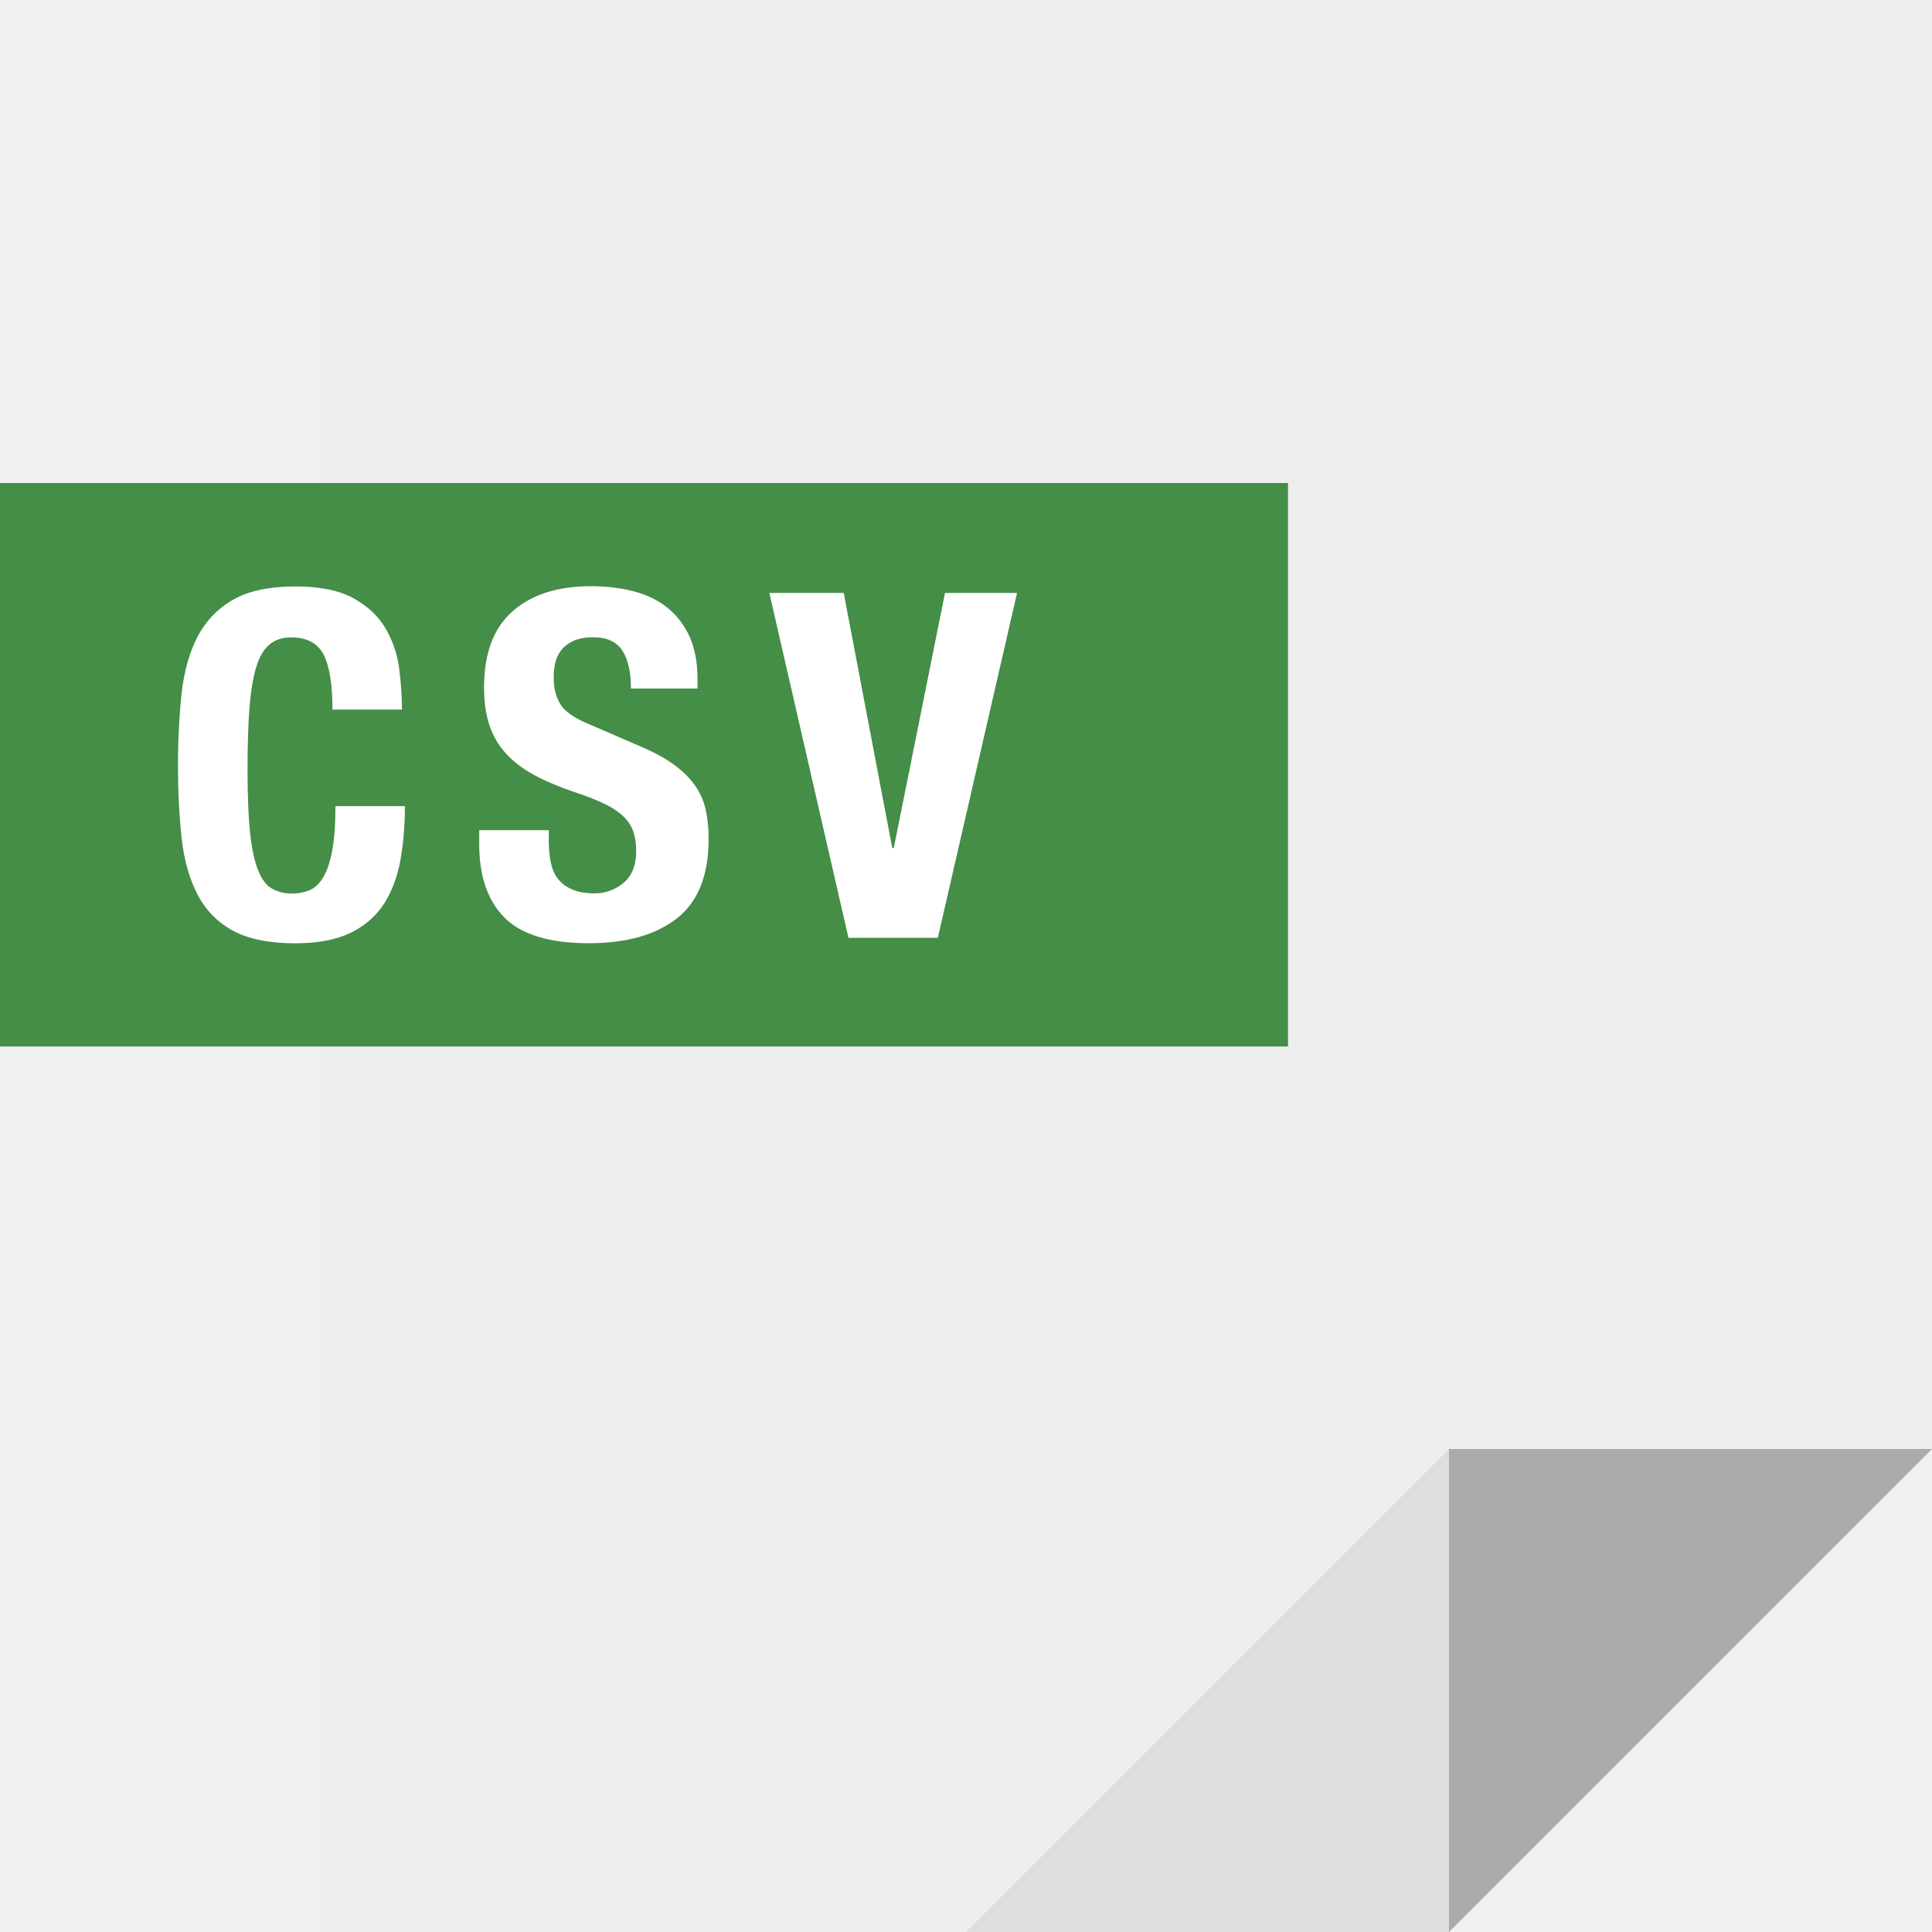
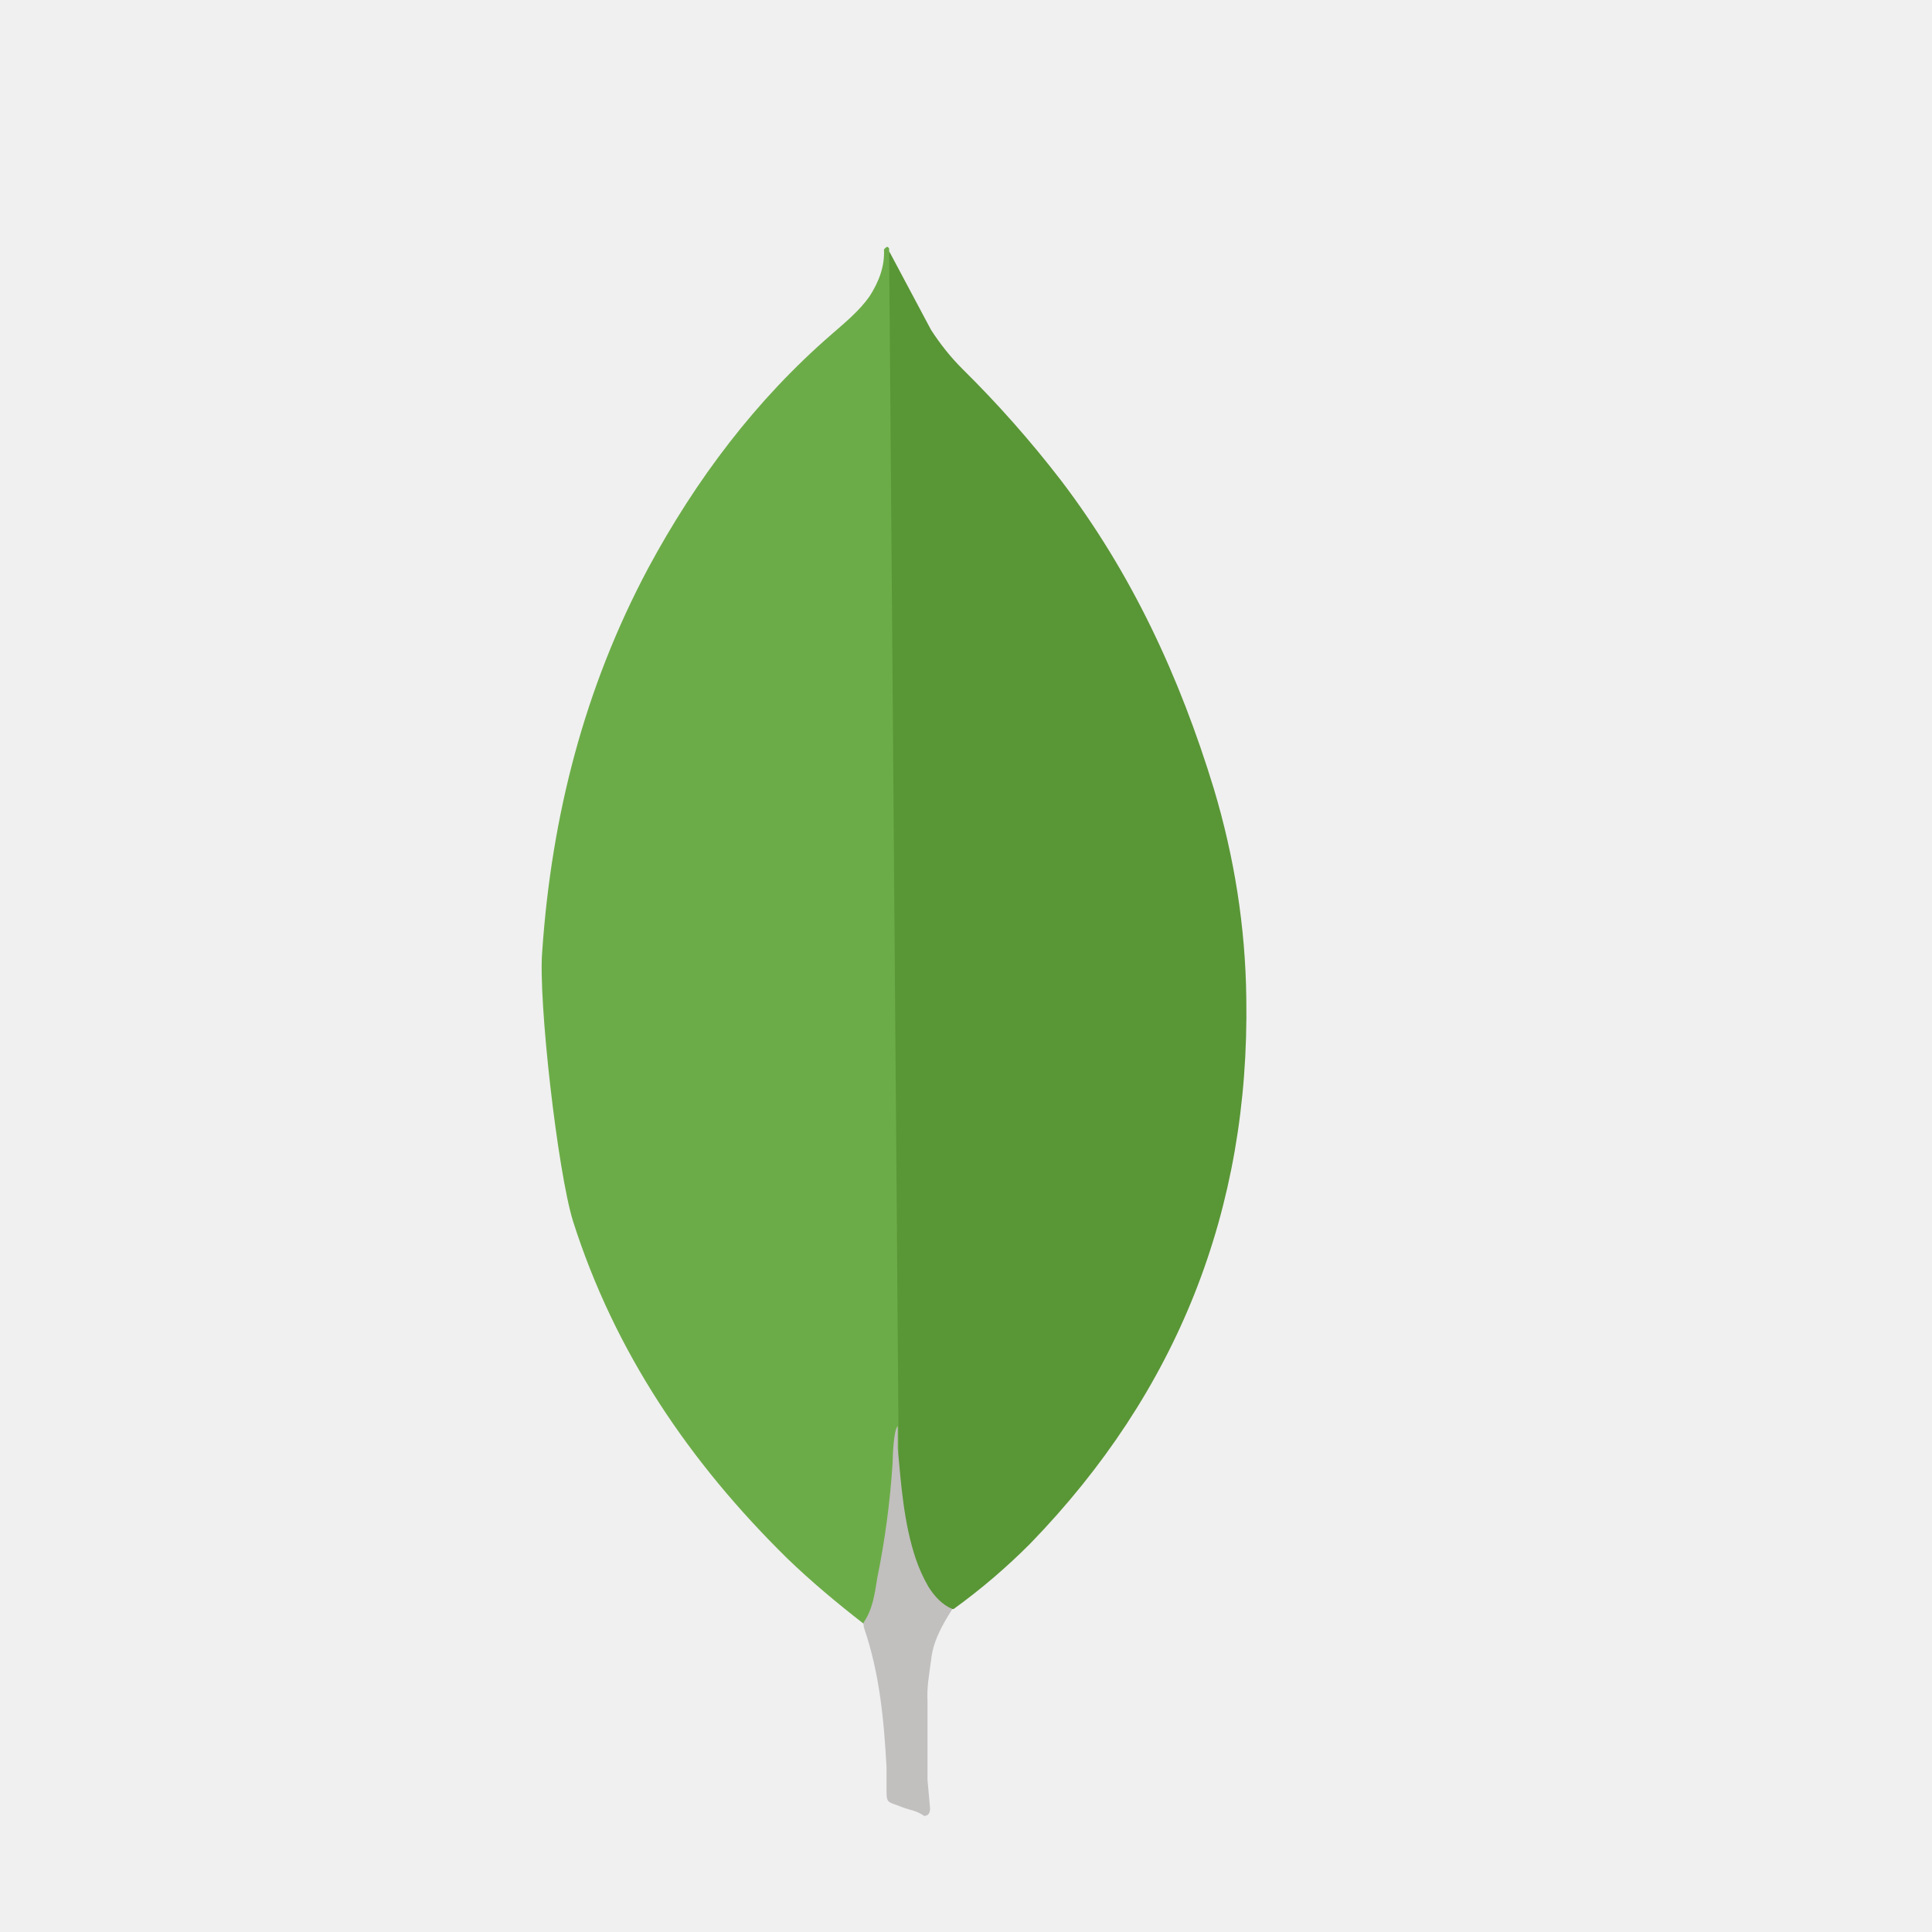
- <svg xmlns="http://www.w3.org/2000/svg" version="1.1" id="Capa_1" x="0px" y="0px" viewBox="0 0 384 384" style="enable-background:new 0 0 384 384;" xml:space="preserve">
-   <polygon style="fill:#EFEEEE;" points="64,0 64,384 288,384 384,288 384,0 " />
-   <polygon style="fill:#ABABAB;" points="288,288 288,384 384,288 " />
-   <polygon style="fill:#DEDEDD;" points="192,384 288,384 288,288 " />
-   <path style="fill:#448E47;" d="M0,96v112h256V96L0,96L0,96z" />
-   <g>
-     <path style="fill:#FFFFFF;" d="M64.32,130.112c-1.184-2.288-3.344-3.424-6.48-3.424c-1.728,0-3.152,0.464-4.272,1.408   c-1.12,0.928-2,2.416-2.64,4.496s-1.088,4.8-1.344,8.176c-0.272,3.36-0.384,7.472-0.384,12.336c0,5.184,0.176,9.376,0.528,12.576   c0.336,3.2,0.896,5.664,1.632,7.44s1.664,2.96,2.784,3.552c1.12,0.608,2.416,0.928,3.888,0.928c1.216,0,2.352-0.208,3.408-0.624   s1.968-1.248,2.736-2.496c0.784-1.248,1.392-3.008,1.824-5.28c0.448-2.272,0.672-5.264,0.672-8.976H80.48   c0,3.696-0.288,7.232-0.864,10.56s-1.664,6.24-3.216,8.736c-1.584,2.48-3.776,4.432-6.624,5.84   c-2.848,1.408-6.544,2.128-11.088,2.128c-5.168,0-9.312-0.848-12.368-2.496c-3.072-1.664-5.424-4.064-7.056-7.2   s-2.688-6.88-3.168-11.232c-0.464-4.336-0.72-9.152-0.72-14.384c0-5.184,0.256-9.968,0.72-14.352   c0.48-4.368,1.552-8.144,3.168-11.28c1.648-3.12,3.984-5.584,7.056-7.344c3.056-1.744,7.2-2.64,12.368-2.64   c4.944,0,8.816,0.8,11.664,2.4c2.848,1.6,4.976,3.632,6.368,6.096s2.304,5.12,2.64,7.968c0.352,2.848,0.528,5.52,0.528,8.016H66.08   C66.08,136,65.488,132.368,64.32,130.112z" />
-     <path style="fill:#FFFFFF;" d="M109.072,167.008c0,1.6,0.144,3.056,0.384,4.352c0.272,1.312,0.736,2.416,1.44,3.312   c0.704,0.912,1.664,1.616,2.848,2.128c1.168,0.496,2.672,0.768,4.448,0.768c2.128,0,4.016-0.688,5.712-2.064   c1.68-1.376,2.544-3.52,2.544-6.384c0-1.536-0.224-2.864-0.624-3.984c-0.416-1.12-1.104-2.128-2.064-3.008   c-0.976-0.912-2.24-1.712-3.792-2.448s-3.504-1.488-5.808-2.256c-3.056-1.024-5.712-2.16-7.968-3.376   c-2.24-1.2-4.112-2.624-5.616-4.272c-1.504-1.632-2.608-3.52-3.312-5.664c-0.704-2.16-1.056-4.624-1.056-7.456   c0-6.784,1.888-11.824,5.664-15.152c3.76-3.328,8.96-4.992,15.552-4.992c3.072,0,5.904,0.336,8.496,1.008s4.832,1.744,6.72,3.264   c1.888,1.504,3.36,3.424,4.416,5.744c1.04,2.336,1.584,5.136,1.584,8.4v1.92h-13.232c0-3.264-0.576-5.776-1.712-7.552   c-1.152-1.744-3.072-2.64-5.76-2.64c-1.536,0-2.816,0.24-3.84,0.672c-1.008,0.448-1.84,1.04-2.448,1.776s-1.04,1.616-1.264,2.576   c-0.24,0.96-0.336,1.952-0.336,2.976c0,2.128,0.448,3.888,1.344,5.328c0.896,1.456,2.816,2.784,5.76,3.984l10.656,4.608   c2.624,1.152,4.768,2.352,6.416,3.616c1.664,1.248,3.008,2.592,3.984,4.032c0.992,1.44,1.68,3.008,2.064,4.752   c0.384,1.712,0.576,3.648,0.576,5.744c0,7.232-2.096,12.496-6.288,15.792c-4.192,3.296-10.032,4.96-17.52,4.96   c-7.808,0-13.392-1.696-16.768-5.088c-3.36-3.392-5.024-8.256-5.024-14.592v-2.784h13.824L109.072,167.008L109.072,167.008z" />
-     <path style="fill:#FFFFFF;" d="M177.344,168.544h0.304l10.176-50.688h14.32L186.4,186.4h-17.76l-15.728-68.544h14.784   L177.344,168.544z" />
-   </g>
+ <svg xmlns="http://www.w3.org/2000/svg" height="2500" viewBox="8.738 -5.036 17.46 39.406" width="2500">
+   <path d="m15.9.087.854 1.604c.192.296.4.558.645.802a22.406 22.406 0 0 1 2.004 2.266c1.447 1.9 2.423 4.01 3.12 6.292.418 1.394.645 2.824.662 4.27.07 4.323-1.412 8.035-4.4 11.12a12.7 12.7 0 0 1 -1.57 1.342c-.296 0-.436-.227-.558-.436a3.589 3.589 0 0 1 -.436-1.255c-.105-.523-.174-1.046-.14-1.586v-.244c-.024-.052-.285-24.052-.181-24.175z" fill="#599636" />
+   <path d="m15.9.034c-.035-.07-.07-.017-.105.017.017.35-.105.662-.296.96-.21.296-.488.523-.767.767-1.55 1.342-2.77 2.963-3.747 4.776-1.3 2.44-1.97 5.055-2.16 7.808-.087.993.314 4.497.627 5.508.854 2.684 2.388 4.933 4.375 6.885.488.47 1.01.906 1.55 1.325.157 0 .174-.14.21-.244a4.78 4.78 0 0 0 .157-.68l.35-2.614z" fill="#6cac48" />
+   <path d="m16.754 28.845c.035-.4.227-.732.436-1.063-.21-.087-.366-.26-.488-.453a3.235 3.235 0 0 1 -.26-.575c-.244-.732-.296-1.5-.366-2.248v-.453c-.087.07-.105.662-.105.75a17.37 17.37 0 0 1 -.314 2.353c-.052.314-.087.627-.28.906 0 .035 0 .07.017.122.314.924.4 1.865.453 2.824v.35c0 .418-.017.33.33.47.14.052.296.07.436.174.105 0 .122-.087.122-.157l-.052-.575v-1.604c-.017-.28.035-.558.07-.82z" fill="#c2bfbf" />
</svg>
